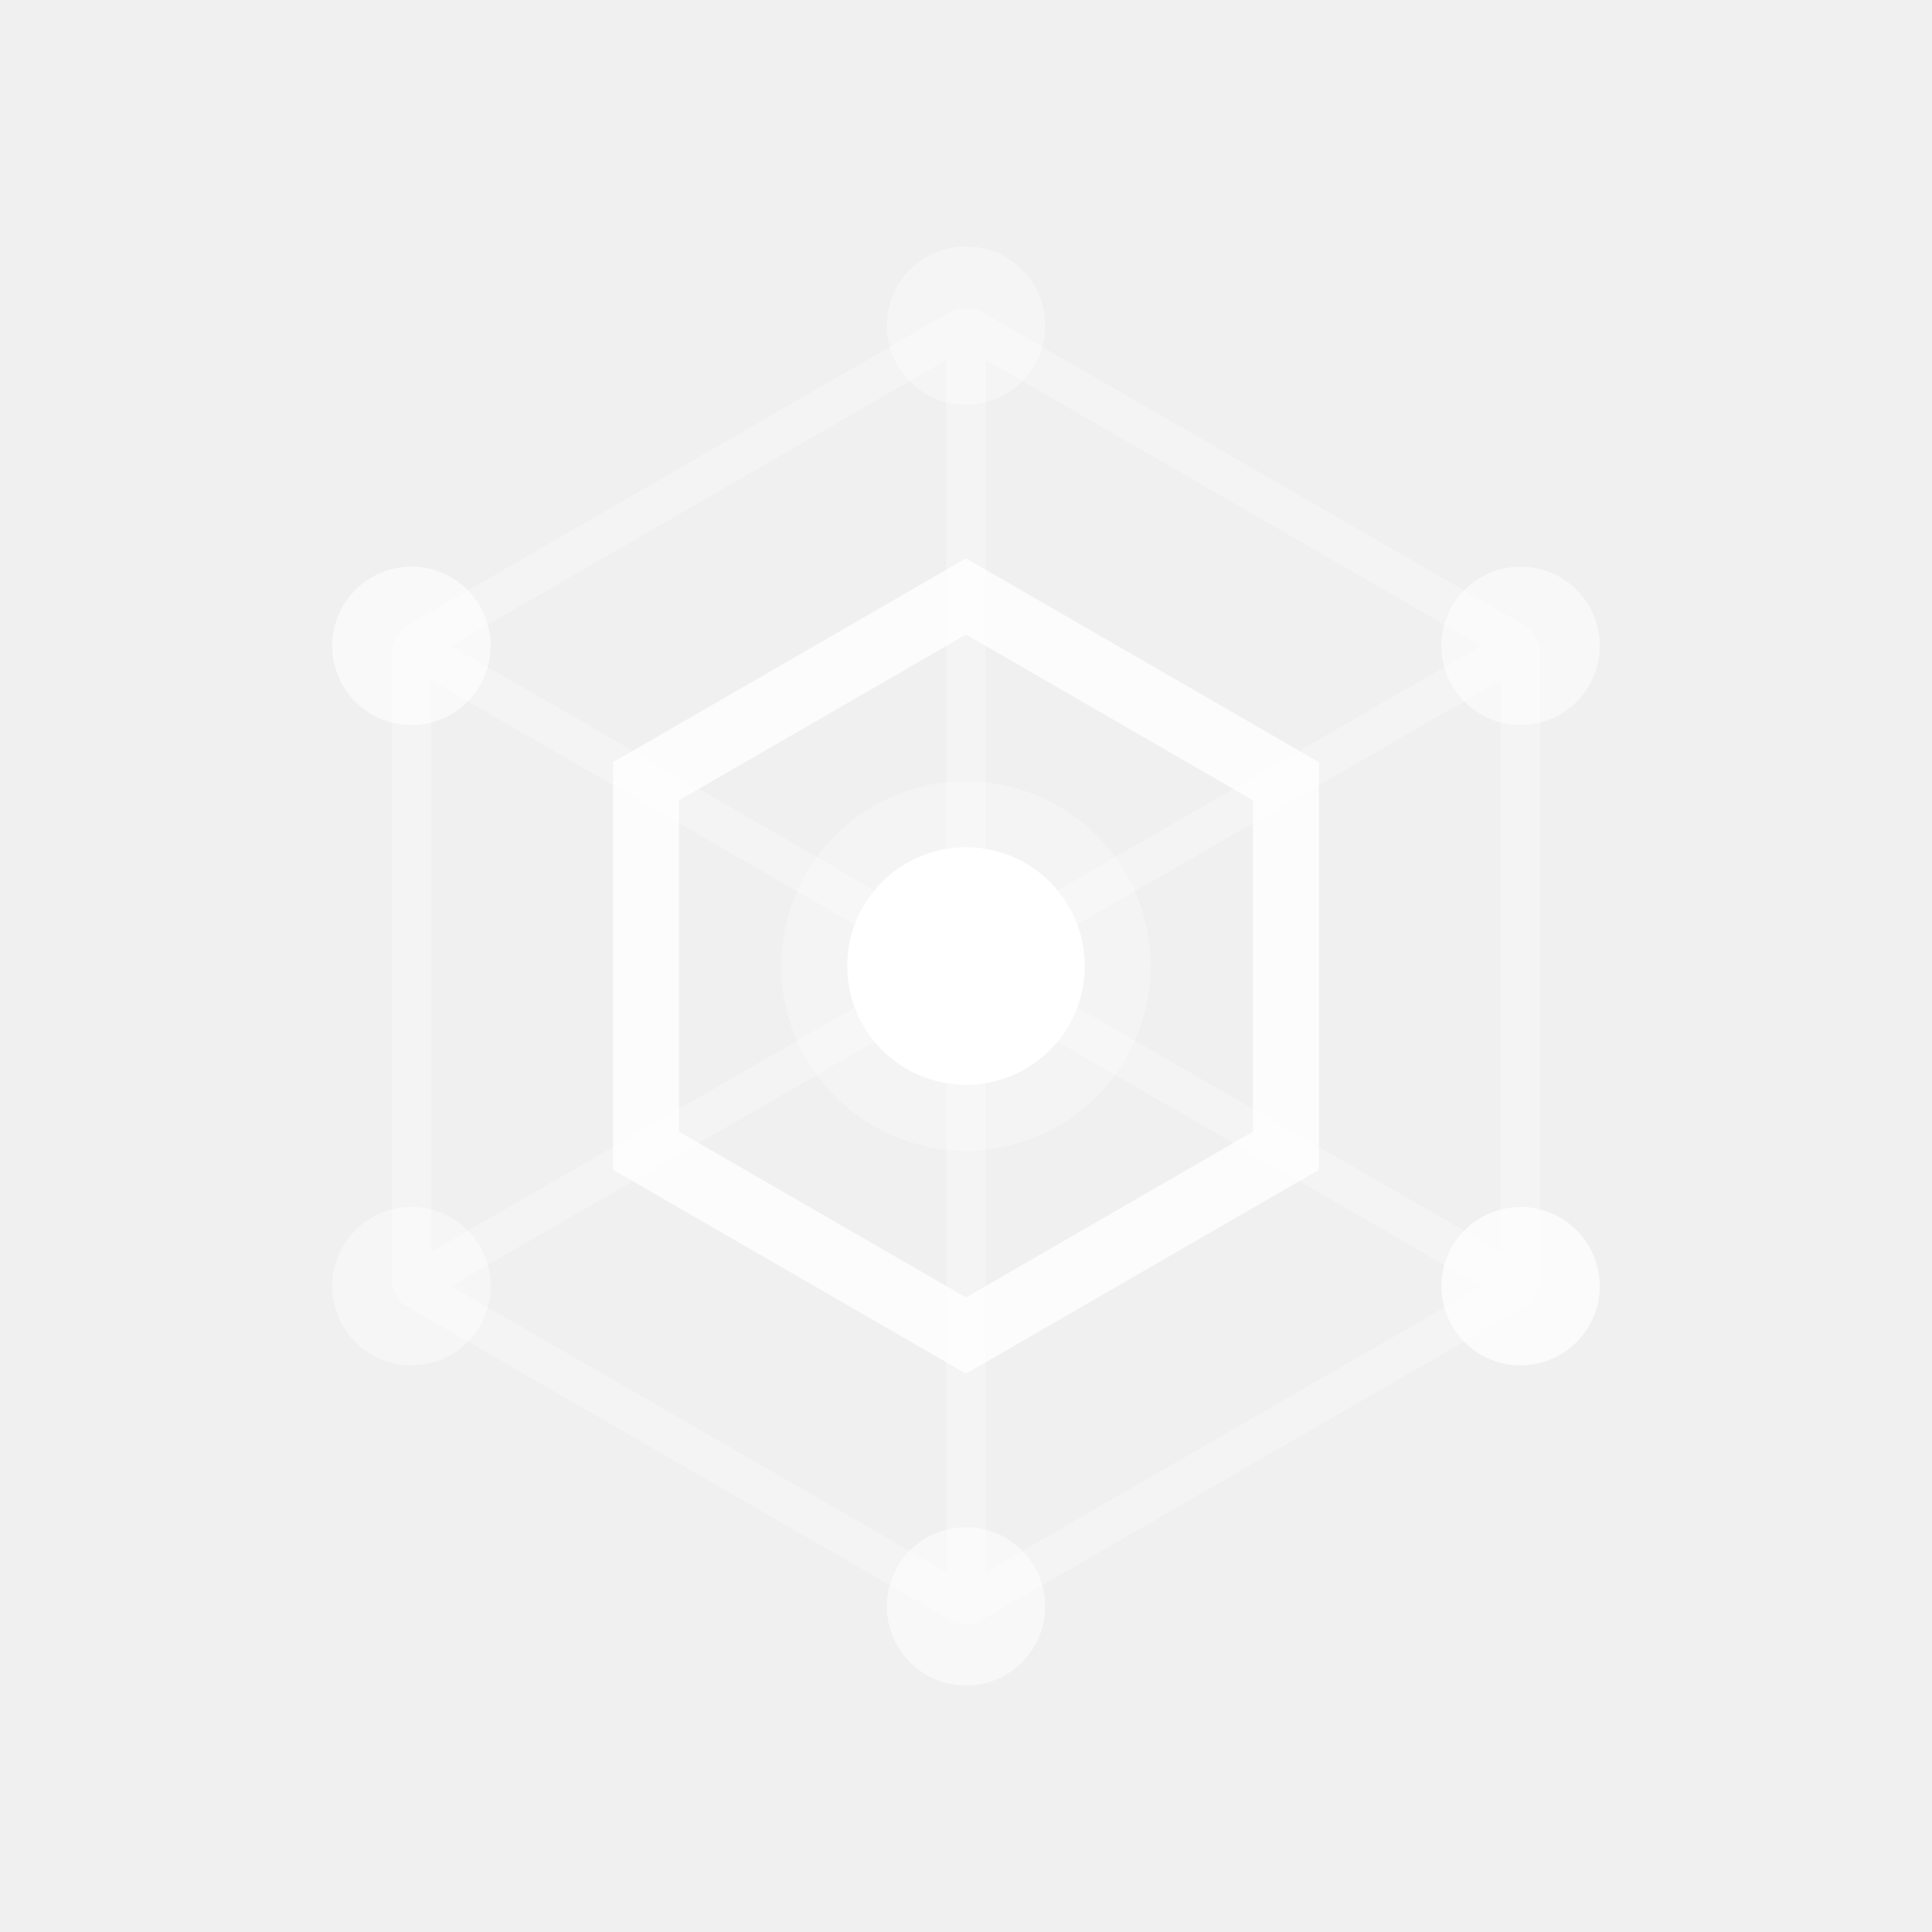
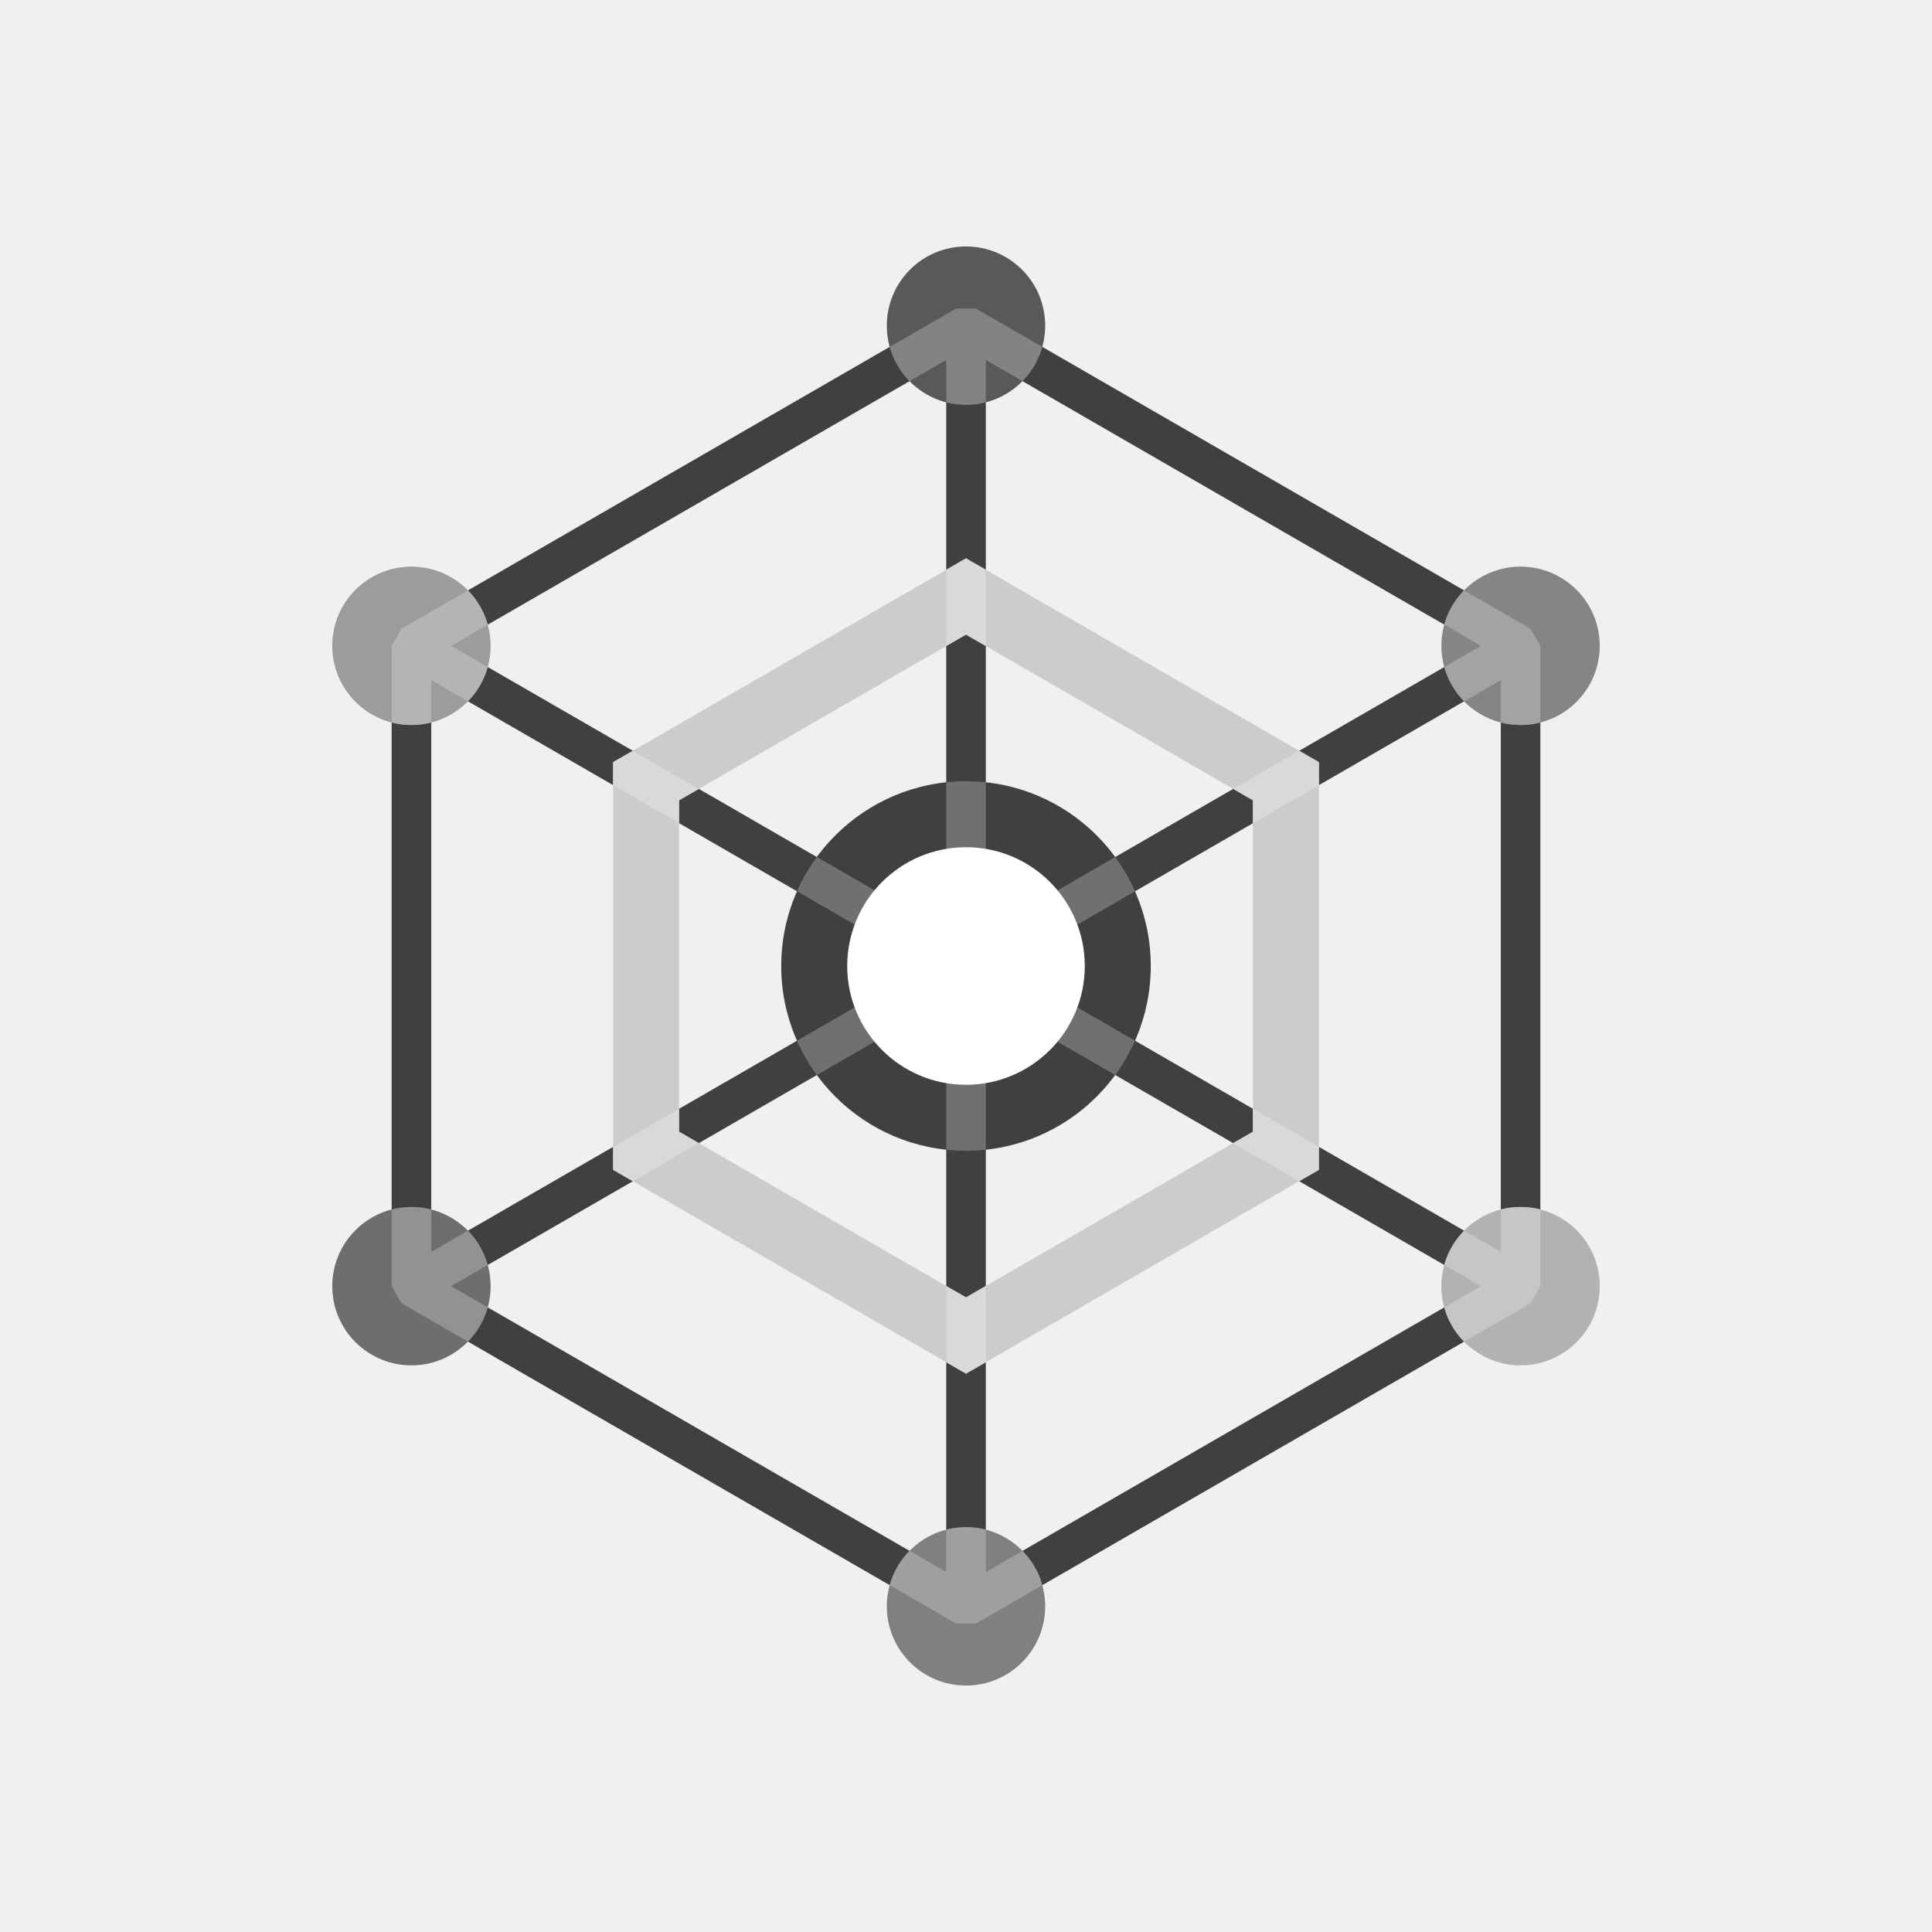
<svg xmlns="http://www.w3.org/2000/svg" viewBox="0 0 500 500">
  <style>
-     .primary { fill: #ffffff; }
+     .primary-25 { fill: #404040; }
+     .primary-35 { fill: #595959; }
+     .primary-52 { fill: #858585; }
+     .primary-70 { fill: #b2b2b2; }
+     .primary-50 { fill: #808080; }
+     .primary-43 { fill: #6e6e6e; }
+     .primary-61 { fill: #9c9c9c; }
+     .primary-35-over-primary-25 { fill: #838383; }
+     .primary-52-over-primary-25 { fill: #a3a3a3; }
+     .primary-70-over-primary-25 { fill: #c6c6c6; }
+     .primary-50-over-primary-25 { fill: #9f9f9f; }
+     .primary-43-over-primary-25 { fill: #929292; }
+     .primary-61-over-primary-25 { fill: #b4b4b4; }
+     .primary-80 { fill: #cccccc; }
+     .primary-80-over-primary-25 { fill: #d9d9d9; }
+     .accent-25 { fill: #404040; }
+     .accent-25-over-primary-25 { fill: #707070; }
    .accent { fill: #ffffff; }
  </style>
  <g id="symbol" transform="translate(85.98438 63.7832) scale(6.831125)">
-     <path id="outer-hexagon" class="primary" fill-opacity=".25" fill-rule="evenodd" d="M23.636 2.352L2.626 14.481L2.251 15.131L2.251 39.391L2.626 40.039L23.636 52.17L24.386 52.17L45.396 40.04L45.77 39.39L45.77 15.132L45.395 14.482L24.385 2.352L23.636 2.352ZM23.261 4.301L23.261 25.961L4.501 15.131L23.261 4.301ZM24.761 4.301L43.521 15.131L24.761 25.961L24.761 4.301ZM3.751 16.43L22.511 27.26L3.751 38.09L3.751 16.43ZM44.271 16.43L44.271 38.09L25.511 27.26L44.271 16.43ZM23.261 28.56L23.261 50.22L4.501 39.39L23.261 28.56ZM24.761 28.56L43.521 39.39L24.761 50.22L24.761 28.56Z" />
-     <path id="inner-hexagon" class="primary" fill-opacity=".8" fill-rule="evenodd" d="M10.64 34.982L10.64 19.538L24.01 11.816L37.38 19.538L37.38 34.982L24.01 42.704L10.64 34.982ZM24.01 39.816L34.88 33.538L34.88 20.982L24.01 14.704L13.14 20.982L13.14 33.538L24.01 39.816Z" />
-     <circle id="node-top" class="primary" fill-opacity=".35" cx="24.01" cy="3" r="3" />
-     <circle id="node-top-right" class="primary" fill-opacity=".52" cx="45.02" cy="15.13" r="3" />
-     <circle id="node-bottom-right" class="primary" fill-opacity=".7" cx="45.02" cy="39.39" r="3" />
-     <circle id="node-bottom" class="primary" fill-opacity=".5" cx="24.01" cy="51.52" r="3" />
-     <circle id="node-bottom-left" class="primary" fill-opacity=".43" cx="3" cy="39.39" r="3" />
-     <circle id="node-top-left" class="primary" fill-opacity=".61" cx="3" cy="15.13" r="3" />
-     <circle id="glow" class="accent" fill-opacity=".25" cx="24.01" cy="27.26" r="7" />
+     <path id="outer-hexagon" class="primary-25" fill-rule="evenodd" d="M23.636 2.352L2.626 14.481L2.251 15.131L2.251 39.391L2.626 40.039L23.636 52.17L24.386 52.17L45.396 40.04L45.77 39.39L45.77 15.132L45.395 14.482L24.385 2.352L23.636 2.352ZM23.261 4.301L23.261 25.961L4.501 15.131L23.261 4.301ZM24.761 4.301L43.521 15.131L24.761 25.961L24.761 4.301ZM3.751 16.43L22.511 27.26L3.751 38.09L3.751 16.43ZM44.271 16.43L44.271 38.09L25.511 27.26L44.271 16.43ZM23.261 28.56L23.261 50.22L4.501 39.39L23.261 28.56ZM24.761 28.56L43.521 39.39L24.761 50.22L24.761 28.56Z" />
+     <circle id="node-top" class="primary-35" cx="24.01" cy="3" r="3" />
+     <circle id="node-top-right" class="primary-52" cx="45.02" cy="15.13" r="3" />
+     <circle id="node-bottom-right" class="primary-70" cx="45.02" cy="39.39" r="3" />
+     <circle id="node-bottom" class="primary-50" cx="24.01" cy="51.52" r="3" />
+     <circle id="node-bottom-left" class="primary-43" cx="3" cy="39.39" r="3" />
+     <circle id="node-top-left" class="primary-61" cx="3" cy="15.13" r="3" />
+     <path id="node-top-outer-hexagon" class="primary-35-over-primary-25" d="M21.871 5.103C21.52 4.746 21.257 4.301 21.119 3.805L23.636 2.352L24.385 2.352L26.901 3.804C26.763 4.301 26.5 4.745 26.149 5.102L24.761 4.301L24.761 5.905C24.521 5.967 24.269 6 24.01 6C23.751 6 23.5 5.967 23.261 5.906L23.261 4.301L21.871 5.103Z" />
+     <path id="node-top-right-outer-hexagon" class="primary-52-over-primary-25" d="M42.129 14.327C42.266 13.831 42.528 13.387 42.879 13.029L45.395 14.482L45.77 15.132L45.77 18.035C45.53 18.097 45.279 18.13 45.02 18.13C44.761 18.13 44.51 18.097 44.271 18.036L44.271 16.43L42.881 17.233C42.53 16.875 42.267 16.431 42.129 15.934L43.521 15.131L42.129 14.327Z" />
+     <path id="node-bottom-right-outer-hexagon" class="primary-70-over-primary-25" d="M44.271 36.484C44.51 36.423 44.761 36.39 45.02 36.39C45.279 36.39 45.53 36.423 45.77 36.485L45.77 39.39L45.396 40.04L42.881 41.492C42.529 41.135 42.267 40.69 42.129 40.194L43.521 39.39L42.129 38.586C42.267 38.09 42.53 37.645 42.881 37.287L44.271 38.09L44.271 36.484Z" />
+     <path id="node-bottom-outer-hexagon" class="primary-50-over-primary-25" d="M26.15 49.418C26.501 49.776 26.764 50.221 26.901 50.718L24.386 52.17L23.636 52.17L21.119 50.717C21.257 50.22 21.519 49.775 21.871 49.417L23.261 50.22L23.261 48.614C23.5 48.553 23.751 48.52 24.01 48.52C24.269 48.52 24.521 48.553 24.761 48.615L24.761 50.22L26.15 49.418Z" />
+     <path id="node-bottom-left-outer-hexagon" class="primary-43-over-primary-25" d="M5.891 40.193C5.754 40.689 5.491 41.134 5.141 41.491L2.626 40.039L2.251 39.391L2.251 36.484C2.49 36.423 2.741 36.39 3 36.39C3.259 36.39 3.511 36.423 3.751 36.485L3.751 38.09L5.14 37.288C5.491 37.646 5.753 38.091 5.891 38.587L4.501 39.39L5.891 40.193Z" />
+     <path id="node-top-left-outer-hexagon" class="primary-61-over-primary-25" d="M5.141 13.029L2.626 14.481L2.251 15.131L2.251 18.036C2.49 18.097 2.741 18.13 3 18.13C3.259 18.13 3.511 18.097 3.751 18.035L3.751 16.43L5.14 17.232C5.491 16.874 5.753 16.43 5.891 15.933L4.501 15.131L5.891 14.328C5.754 13.832 5.492 13.387 5.141 13.029Z" />
+     <path id="inner-hexagon" class="primary-80" fill-rule="evenodd" d="M10.64 34.982L10.64 19.538L24.01 11.816L37.38 19.538L37.38 34.982L24.01 42.704L10.64 34.982ZM24.01 39.816L34.88 33.538L34.88 20.982L24.01 14.704L13.14 20.982L13.14 33.538L24.01 39.816Z" />
+     <path id="inner-hexagon-outer-hexagon" class="primary-80-over-primary-25" d="M10.64 20.407L10.64 19.538L11.388 19.107L13.888 20.55L13.14 20.982L13.14 21.85L10.64 20.407ZM36.633 19.107L37.38 19.538L37.38 20.408L34.88 21.851L34.88 20.982L34.133 20.55L36.633 19.107ZM24.761 42.27L24.01 42.704L23.261 42.271L23.261 39.384L24.01 39.816L24.761 39.383L24.761 42.27ZM37.38 34.112L37.38 34.982L36.632 35.413L34.133 33.97L34.88 33.538L34.88 32.669L37.38 34.112ZM23.261 12.249L24.01 11.816L24.761 12.25L24.761 15.137L24.01 14.704L23.261 15.136L23.261 12.249ZM11.389 35.414L10.64 34.982L10.64 34.113L13.14 32.67L13.14 33.538L13.888 33.971L11.389 35.414Z" />
+     <circle id="glow" class="accent-25" cx="24.01" cy="27.26" r="7" />
+     <path id="glow-outer-hexagon" class="accent-25-over-primary-25" d="M17.607 24.429C17.811 23.968 18.064 23.533 18.359 23.131L23.261 25.961L23.261 20.3C23.507 20.273 23.757 20.26 24.01 20.26C24.264 20.26 24.514 20.274 24.761 20.3L24.761 25.961L29.662 23.132C29.957 23.534 30.209 23.969 30.413 24.43L25.511 27.26L30.413 30.09C30.209 30.551 29.956 30.987 29.662 31.389L24.761 28.56L24.761 34.22C24.514 34.246 24.264 34.26 24.01 34.26C23.757 34.26 23.507 34.247 23.261 34.22L23.261 28.56L18.359 31.39C18.064 30.987 17.811 30.552 17.607 30.091L22.511 27.26L17.607 24.429Z" />
    <circle id="core" class="accent" cx="24.01" cy="27.26" r="4.5" />
  </g>
</svg>
